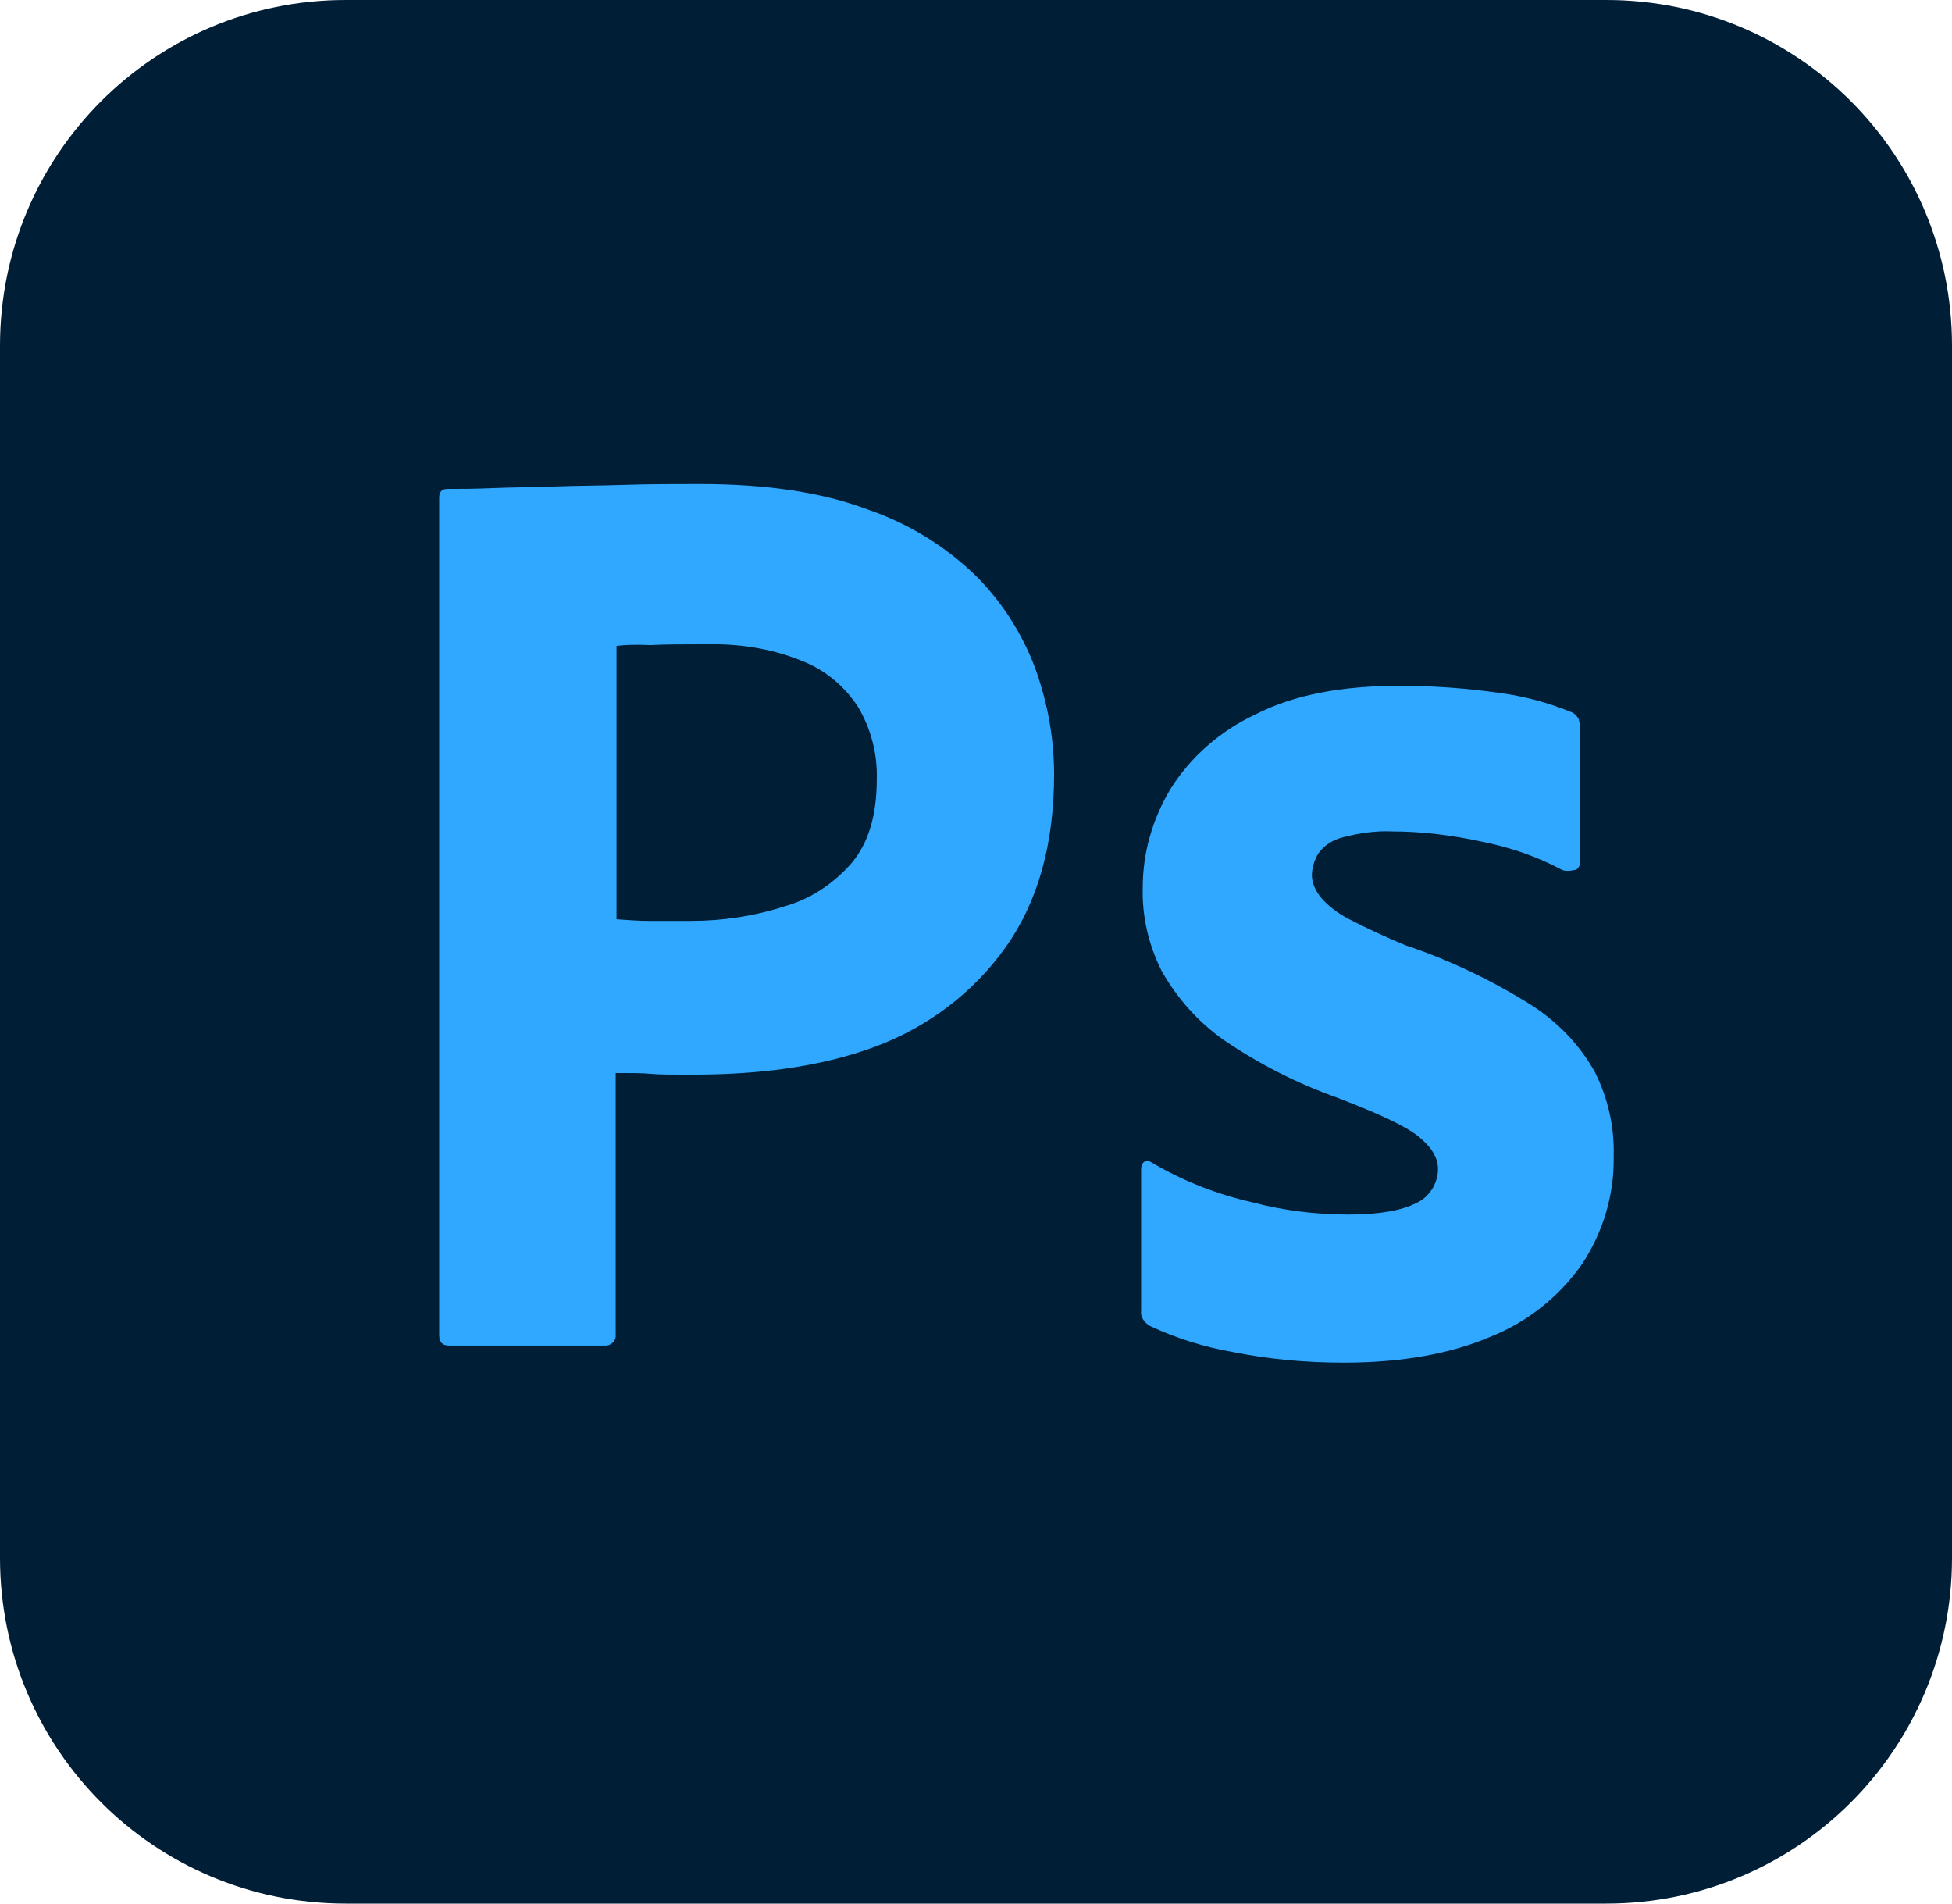
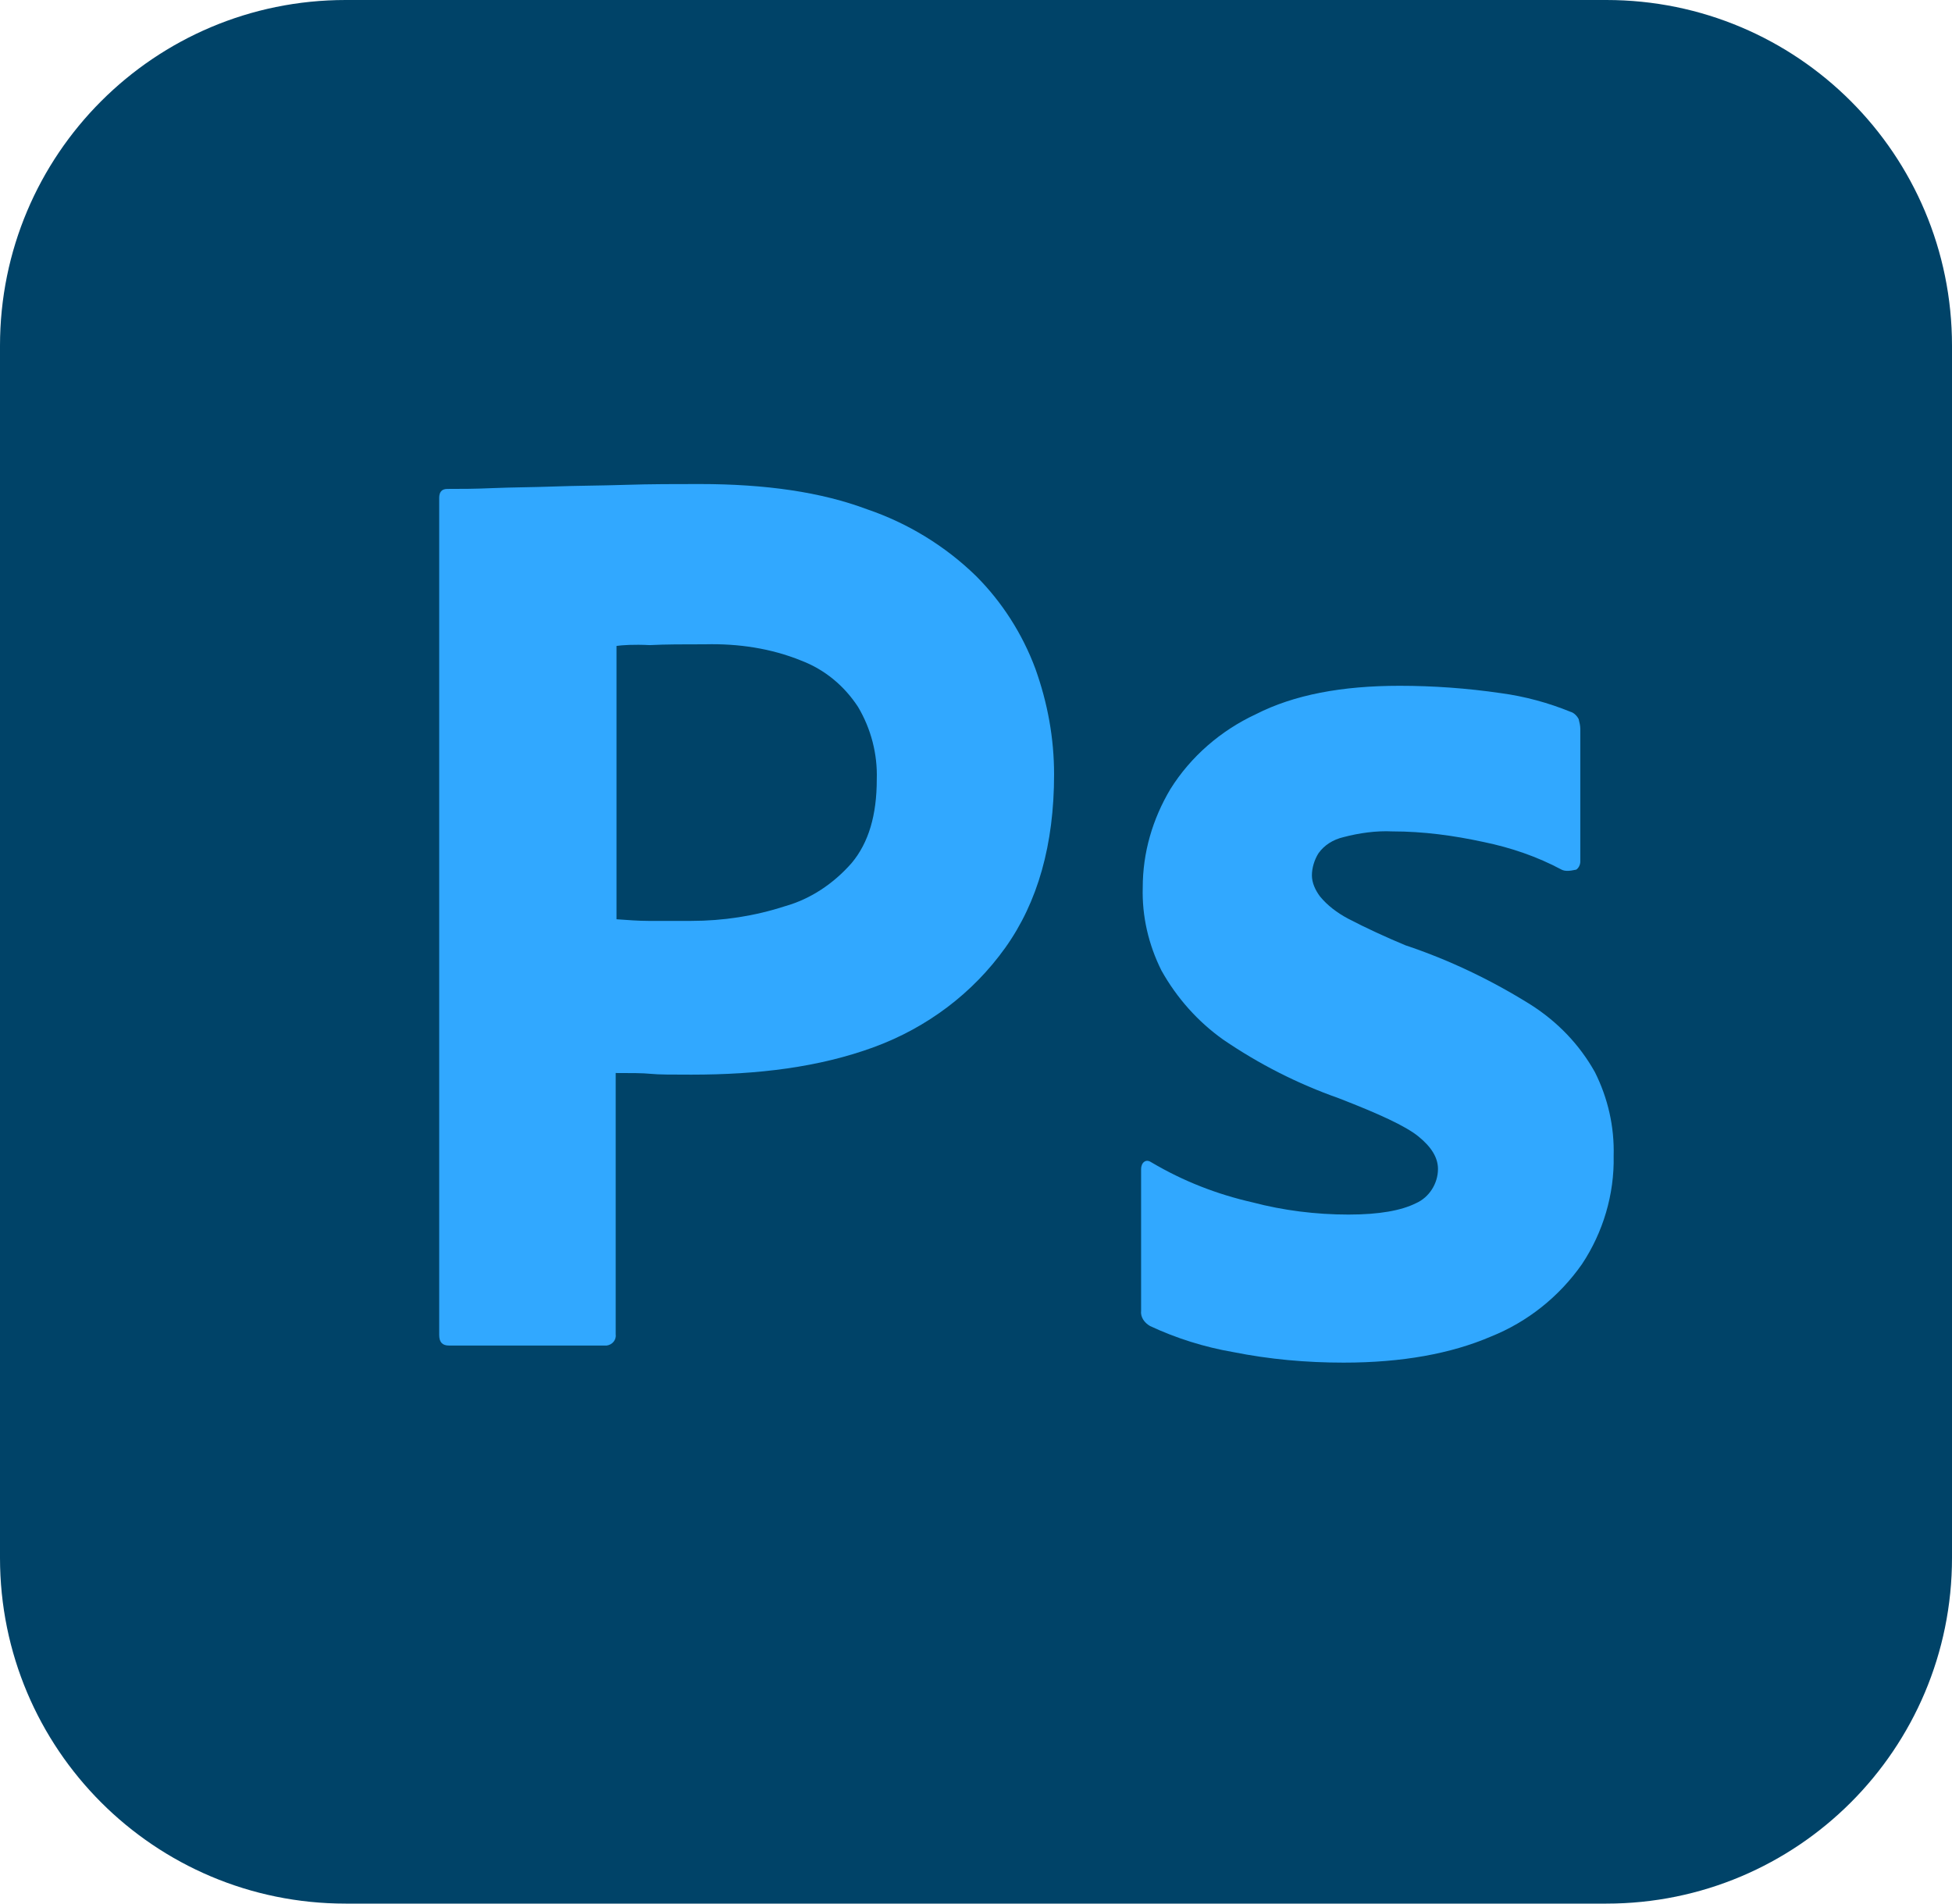
<svg xmlns="http://www.w3.org/2000/svg" version="1.1" id="Layer_1" x="0px" y="0px" viewBox="0 0 240 234" style="enable-background:new 0 0 240 234;" xml:space="preserve">
  <style type="text/css">
- 	.st0{fill:#001E36;}
+ 	.st0{fill:#004368;}
	.st1{fill:#31A8FF;}
</style>
  <g id="Layer_2_1_">
    <g id="Surfaces">
      <g id="Photo_Surface">
        <g id="Outline_no_shadow">
          <path class="st0" d="M42.5,0h155C221,0,240,19,240,42.5v149c0,23.5-19,42.5-42.5,42.5h-155C19,234,0,215,0,191.5v-149      C0,19,19,0,42.5,0z" />
        </g>
      </g>
    </g>
    <g id="Outlined_Mnemonics_Logos">
      <g id="Ps">
-         <path class="st1" d="M54,164.1V61.2c0-0.7,0.3-1.1,1-1.1c1.7,0,3.3,0,5.6-0.1c2.4-0.1,4.9-0.1,7.6-0.2c2.7-0.1,5.6-0.1,8.7-0.2     c3.1-0.1,6.1-0.1,9.1-0.1c8.2,0,15,1,20.6,3.1c5,1.7,9.6,4.5,13.4,8.2c3.2,3.2,5.7,7.1,7.3,11.4c1.5,4.2,2.3,8.5,2.3,13     c0,8.6-2,15.7-6,21.3c-4,5.6-9.6,9.8-16.1,12.2c-6.8,2.5-14.3,3.4-22.5,3.4c-2.4,0-4,0-5-0.1c-1-0.1-2.4-0.1-4.3-0.1v32.1     c0.1,0.7-0.4,1.3-1.1,1.4c-0.1,0-0.2,0-0.4,0H55.2C54.4,165.4,54,165,54,164.1z M75.8,79.4V113c1.4,0.1,2.7,0.2,3.9,0.2H85     c3.9,0,7.8-0.6,11.5-1.8c3.2-0.9,6-2.8,8.2-5.3c2.1-2.5,3.1-5.9,3.1-10.3c0.1-3.1-0.7-6.2-2.3-8.9c-1.7-2.6-4.1-4.6-7-5.7     c-3.7-1.5-7.7-2.1-11.8-2c-2.6,0-4.9,0-6.8,0.1C77.9,79.2,76.5,79.3,75.8,79.4L75.8,79.4z" />
+         <path class="st1" d="M54,164.1V61.2c0-0.7,0.3-1.1,1-1.1c1.7,0,3.3,0,5.6-0.1c2.4-0.1,4.9-0.1,7.6-0.2c2.7-0.1,5.6-0.1,8.7-0.2     c3.1-0.1,6.1-0.1,9.1-0.1c8.2,0,15,1,20.6,3.1c5,1.7,9.6,4.5,13.4,8.2c3.2,3.2,5.7,7.1,7.3,11.4c1.5,4.2,2.3,8.5,2.3,13     c0,8.6-2,15.7-6,21.3s-9.6,9.8-16.1,12.2c-6.8,2.5-14.3,3.4-22.5,3.4c-2.4,0-4,0-5-0.1s-2.4-0.1-4.3-0.1V164     c0.1,0.7-0.4,1.3-1.1,1.4c-0.1,0-0.2,0-0.4,0h-19C54.4,165.4,54,165,54,164.1z M75.8,79.4V113c1.4,0.1,2.7,0.2,3.9,0.2H85     c3.9,0,7.8-0.6,11.5-1.8c3.2-0.9,6-2.8,8.2-5.3c2.1-2.5,3.1-5.9,3.1-10.3c0.1-3.1-0.7-6.2-2.3-8.9c-1.7-2.6-4.1-4.6-7-5.7     c-3.7-1.5-7.7-2.1-11.8-2c-2.6,0-4.9,0-6.8,0.1C77.9,79.2,76.5,79.3,75.8,79.4L75.8,79.4z" />
        <path class="st1" d="M192,106.9c-3-1.6-6.2-2.7-9.6-3.4c-3.7-0.8-7.4-1.3-11.2-1.3c-2-0.1-4.1,0.2-6,0.7c-1.3,0.3-2.4,1-3.1,2     c-0.5,0.8-0.8,1.8-0.8,2.7c0,0.9,0.4,1.8,1,2.6c0.9,1.1,2.1,2,3.4,2.7c2.3,1.2,4.7,2.3,7.1,3.3c5.4,1.8,10.6,4.3,15.4,7.3     c3.3,2.1,6,4.9,7.9,8.3c1.6,3.2,2.4,6.7,2.3,10.3c0.1,4.7-1.3,9.4-3.9,13.3c-2.8,4-6.7,7.1-11.2,8.9c-4.9,2.1-10.9,3.2-18.1,3.2     c-4.6,0-9.1-0.4-13.6-1.3c-3.5-0.6-7-1.7-10.2-3.2c-0.7-0.4-1.2-1.1-1.1-1.9v-17.4c0-0.3,0.1-0.7,0.4-0.9     c0.3-0.2,0.6-0.1,0.9,0.1c3.9,2.3,8,3.9,12.4,4.9c3.8,1,7.8,1.5,11.8,1.5c3.8,0,6.5-0.5,8.3-1.4c1.6-0.7,2.7-2.4,2.7-4.2     c0-1.4-0.8-2.7-2.4-4c-1.6-1.3-4.9-2.8-9.8-4.7c-5.1-1.8-9.8-4.2-14.2-7.2c-3.1-2.2-5.7-5.1-7.6-8.5c-1.6-3.2-2.4-6.7-2.3-10.2     c0-4.3,1.2-8.4,3.4-12.1c2.5-4,6.2-7.2,10.5-9.2c4.7-2.4,10.6-3.5,17.7-3.5c4.1,0,8.3,0.3,12.4,0.9c3,0.4,5.9,1.2,8.6,2.3     c0.4,0.1,0.8,0.5,1,0.9c0.1,0.4,0.2,0.8,0.2,1.2v16.3c0,0.4-0.2,0.8-0.5,1C192.9,107.1,192.4,107.1,192,106.9z" />
      </g>
    </g>
  </g>
</svg>
